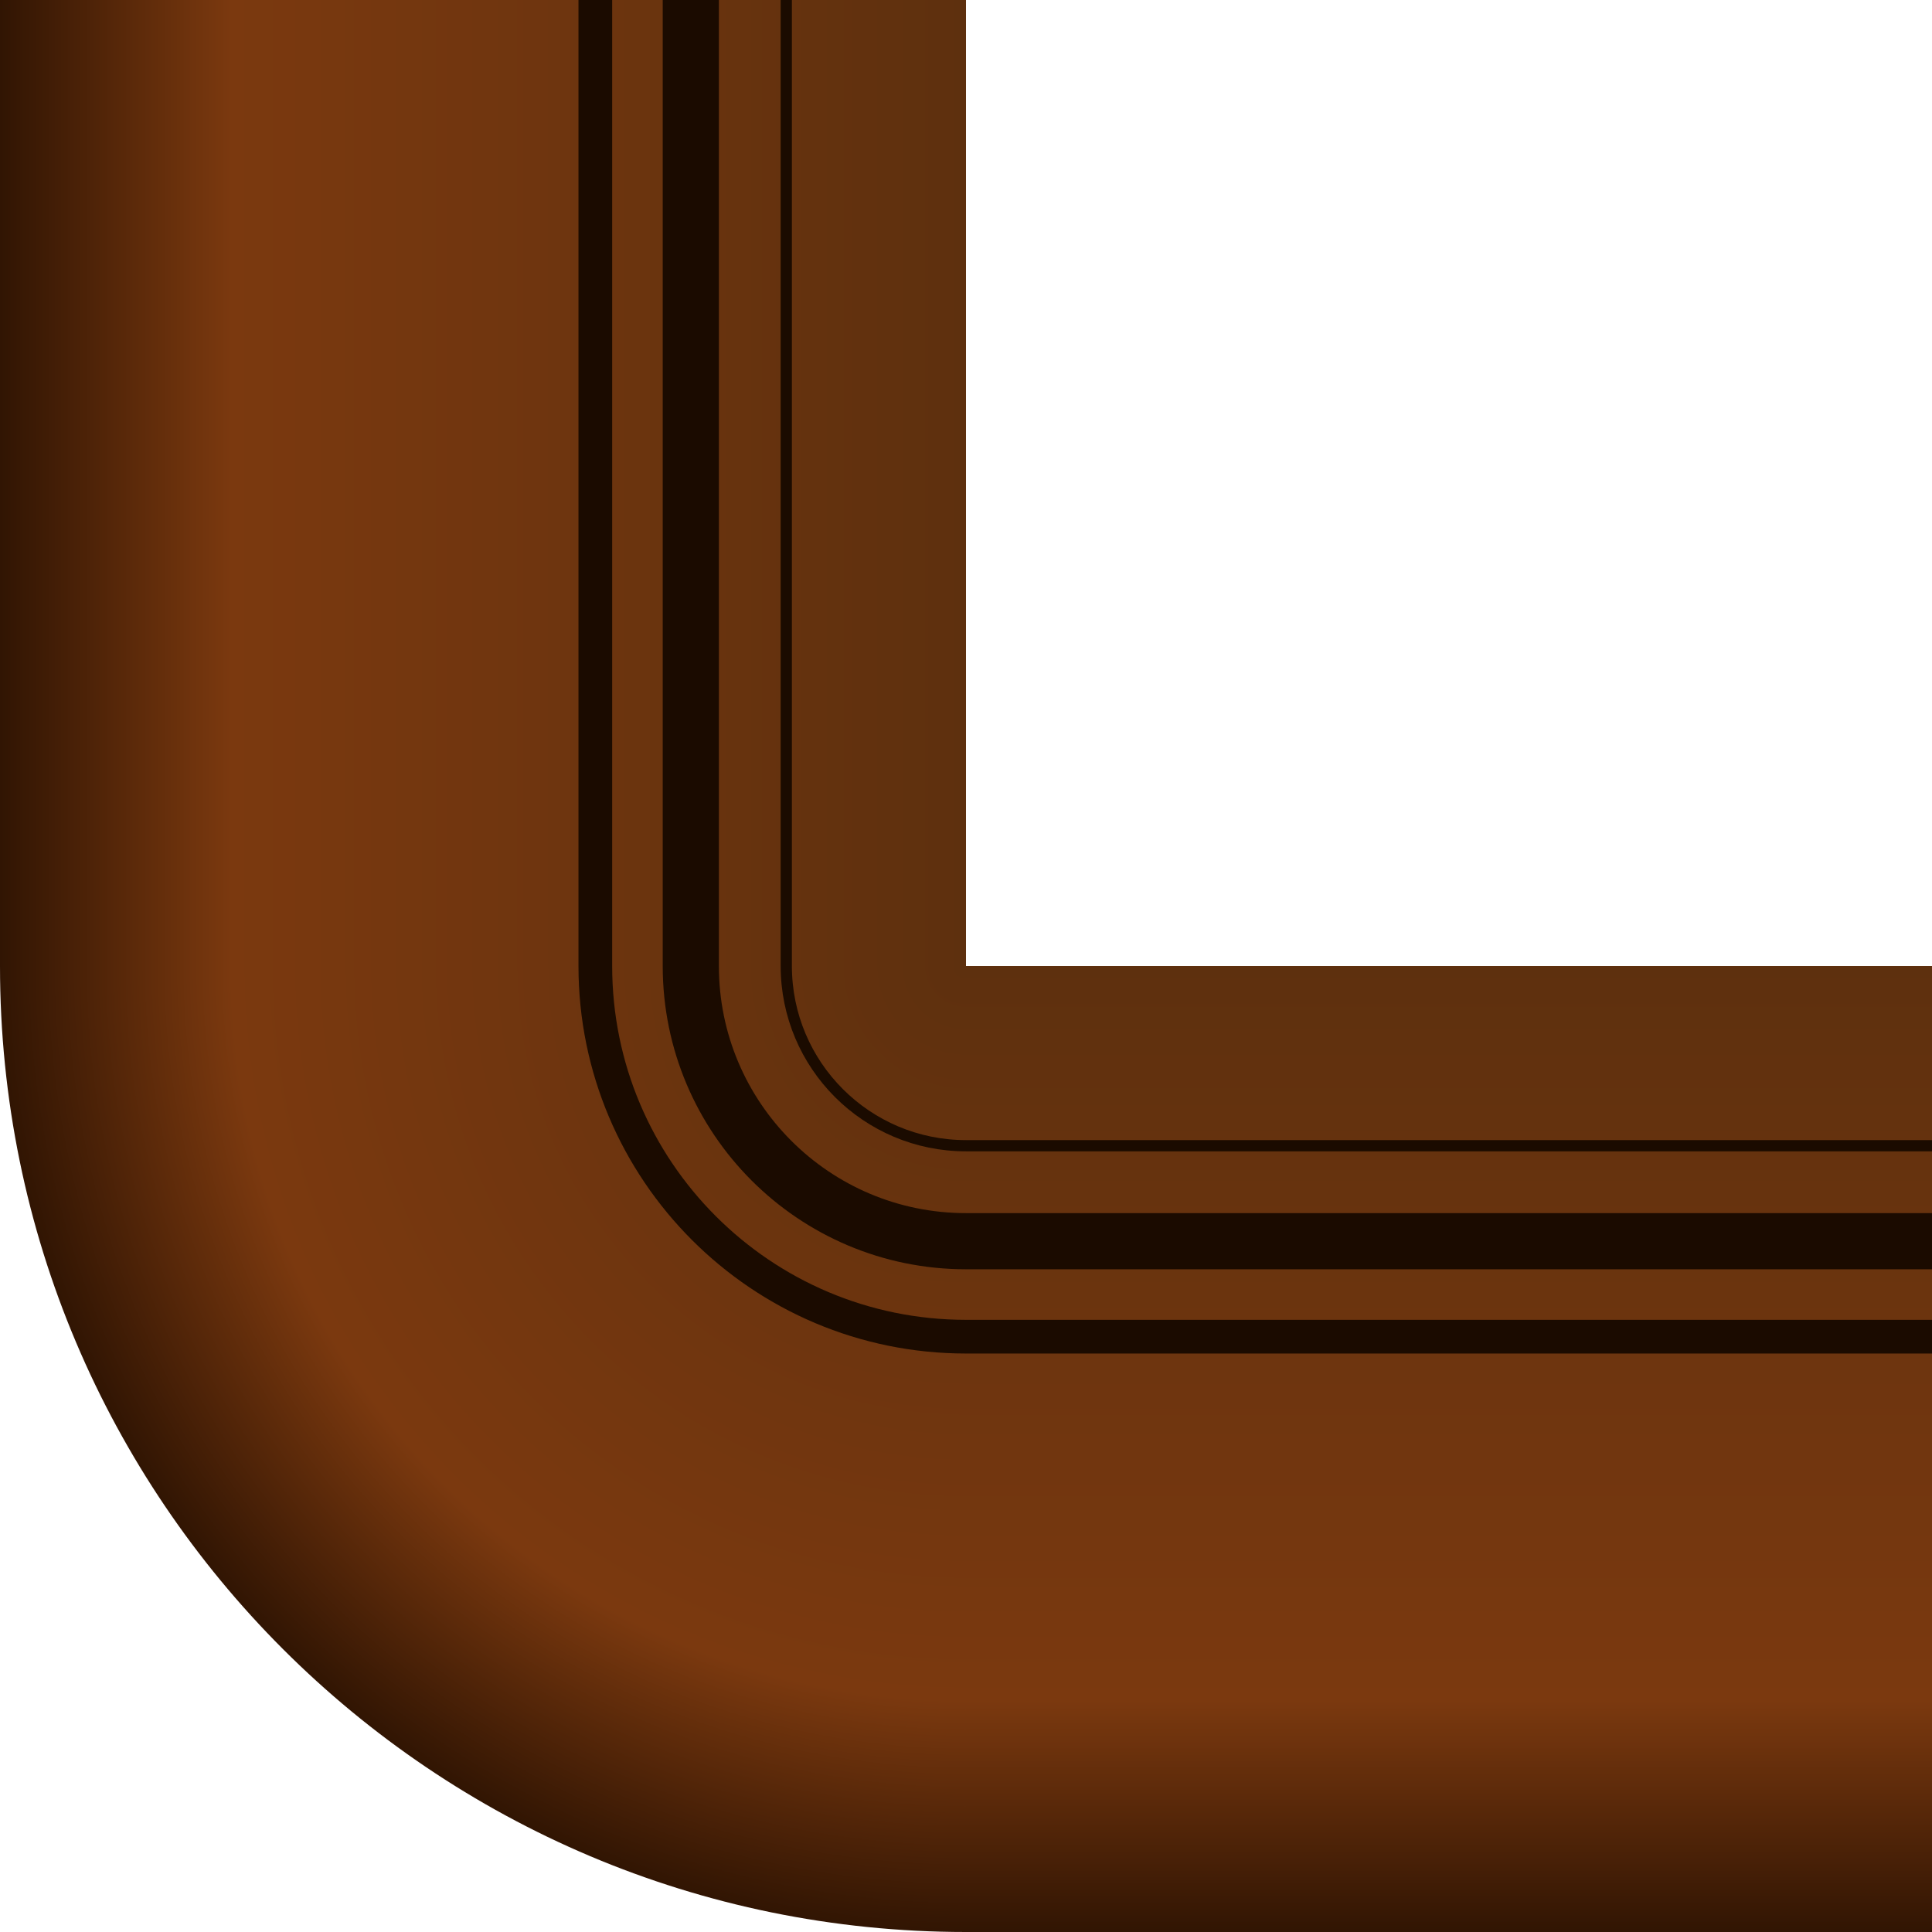
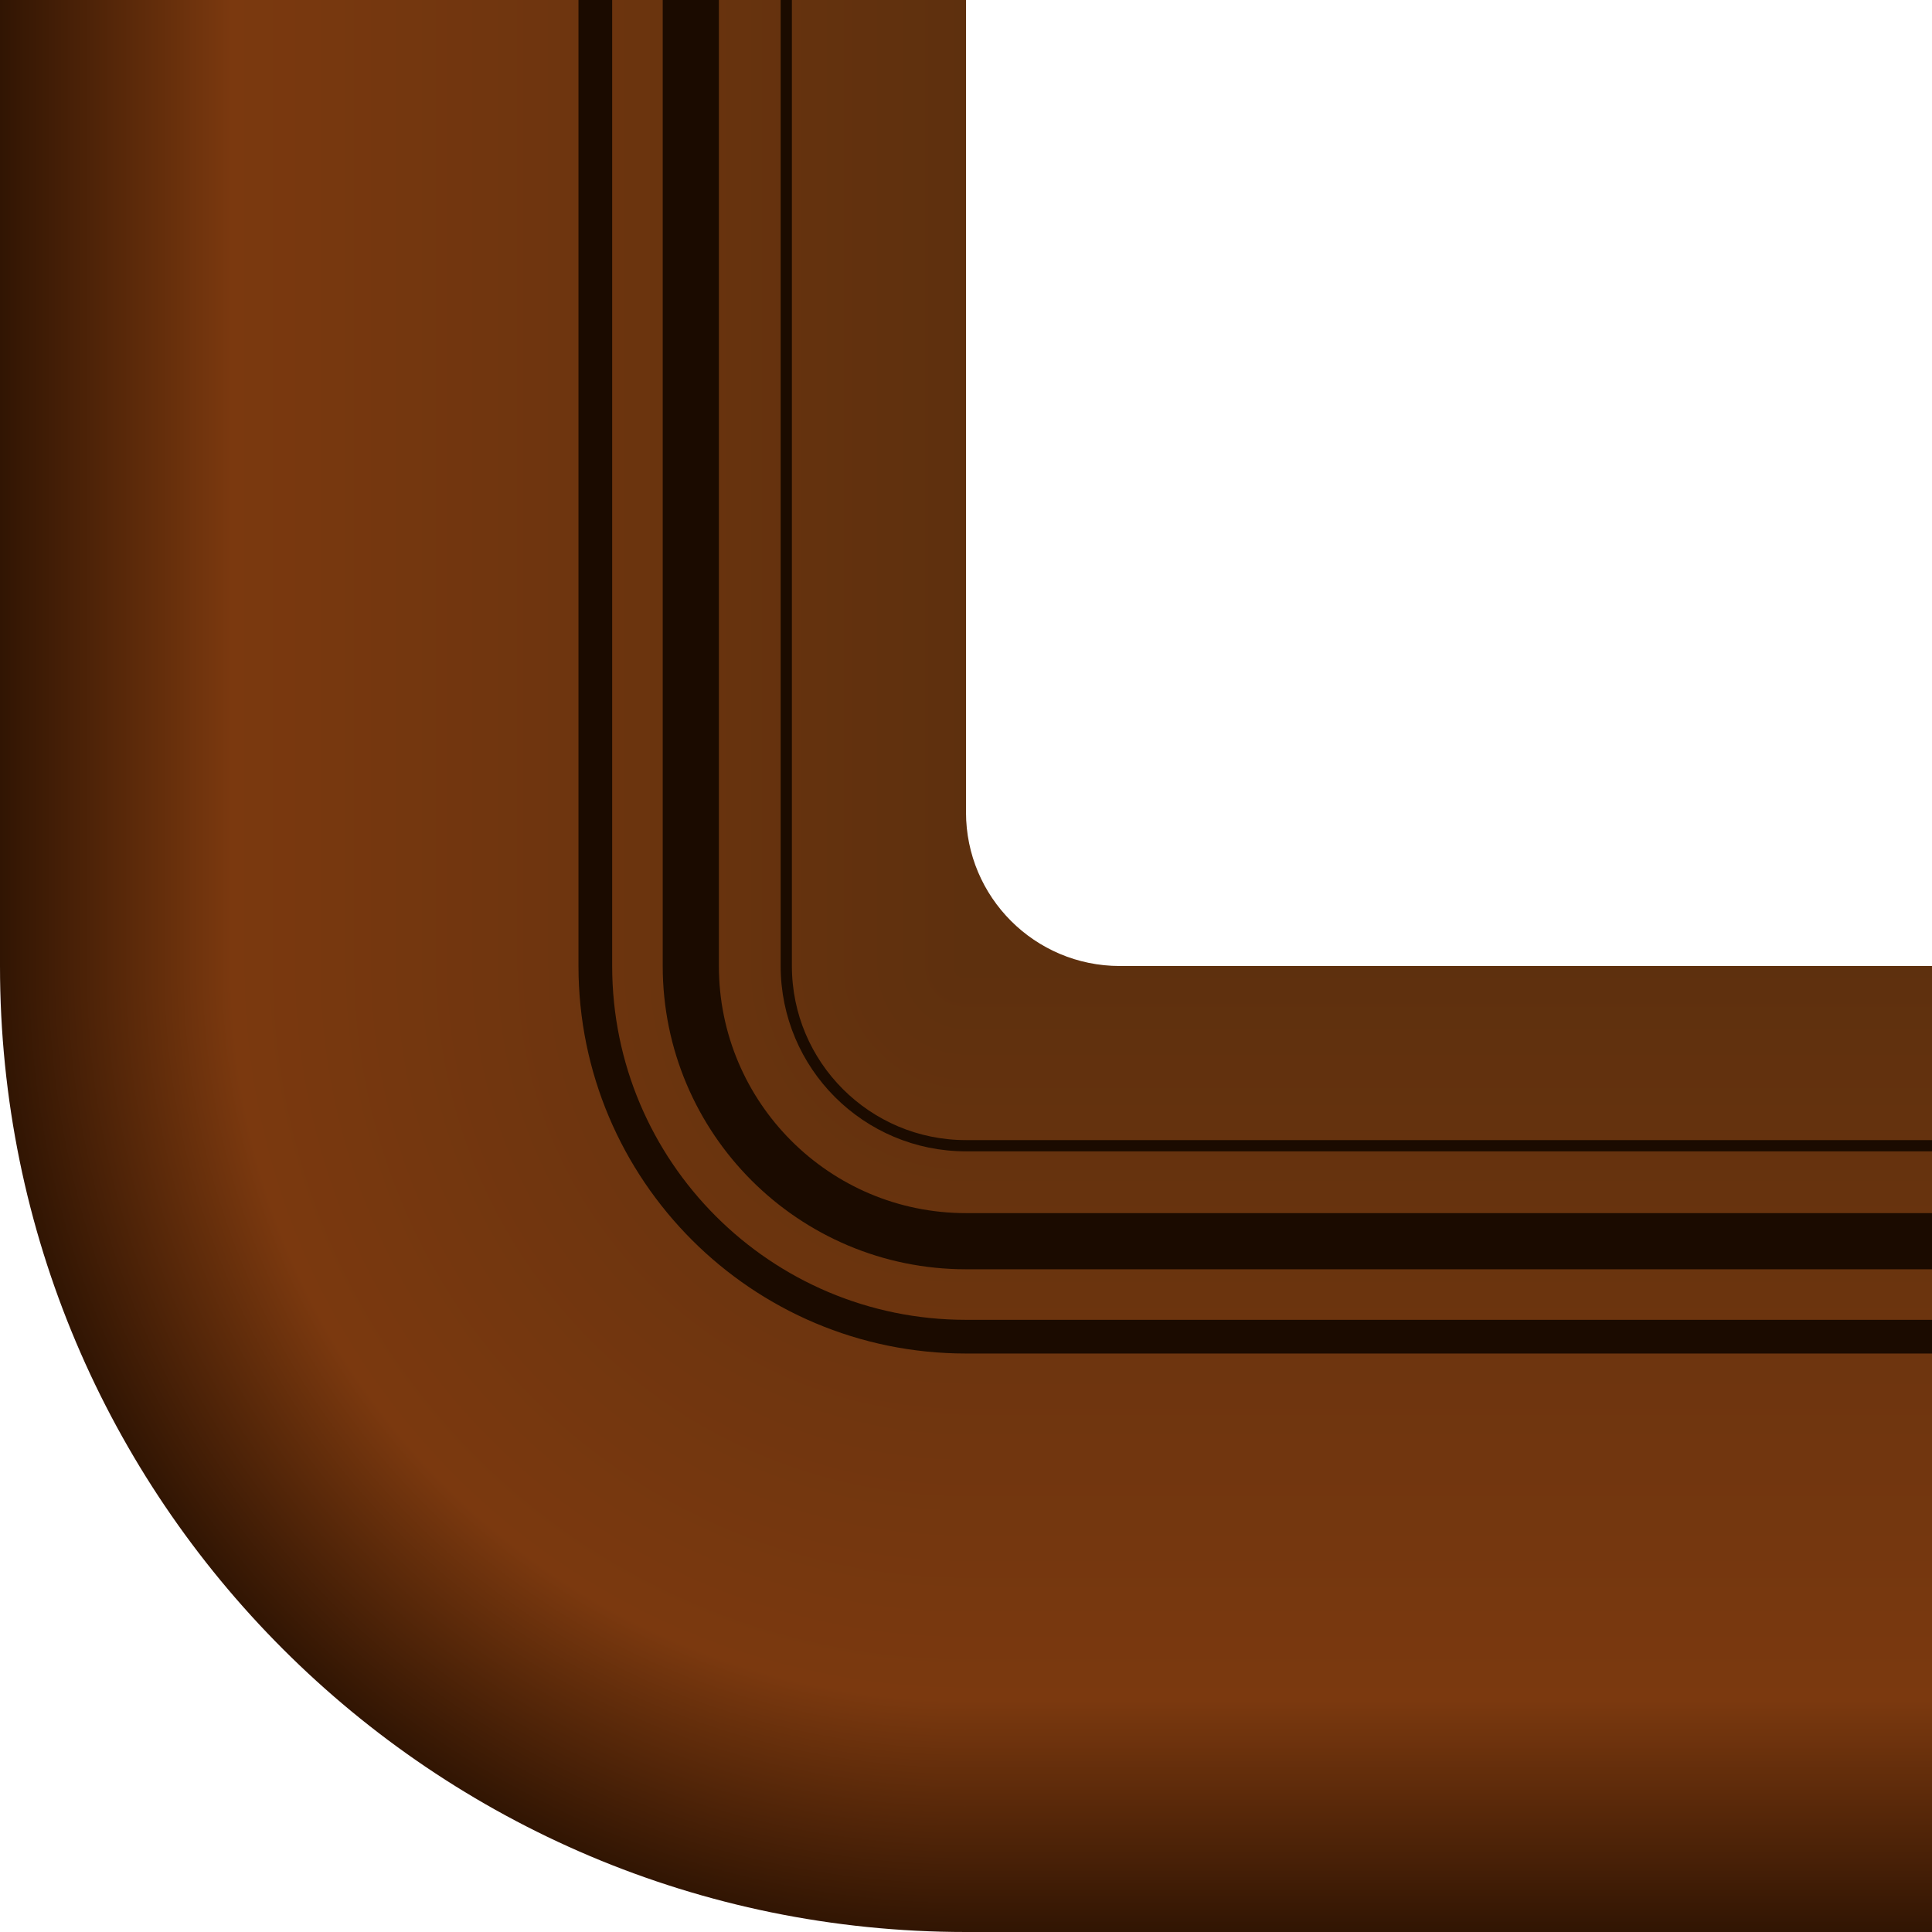
<svg xmlns="http://www.w3.org/2000/svg" xmlns:xlink="http://www.w3.org/1999/xlink" width="172" height="172" viewBox="0 0 172 172">
  <defs>
    <linearGradient id="linearGradient4191">
      <stop offset="0" style="stop-color:#5e300e" />
      <stop style="stop-color:#7b390f" offset="0.76" />
      <stop offset="1" style="stop-color:#311503" />
    </linearGradient>
-     <radialGradient gradientTransform="rotate(180,260,86)" gradientUnits="userSpaceOnUse" r="86" fy="86" fx="434" cy="86" cx="434" id="radialGradient4197" xlink:href="#linearGradient4191" />
+     <radialGradient gradientTransform="rotate(-180,260,86)" gradientUnits="userSpaceOnUse" r="86" fy="86" fx="434" cy="86" cx="434" id="radialGradient4197" xlink:href="#linearGradient4191" />
    <linearGradient gradientTransform="rotate(90,43,43)" gradientUnits="userSpaceOnUse" y2="43" x2="86" y1="43" x1="0" id="linearGradient4645" xlink:href="#linearGradient4191" />
-     <linearGradient gradientTransform="rotate(180,43,43)" gradientUnits="userSpaceOnUse" y2="43" x2="86" y1="43" x1="0" id="linearGradient4645-6" xlink:href="#linearGradient4191" />
+     <linearGradient gradientTransform="rotate(-180,43,43)" gradientUnits="userSpaceOnUse" y2="43" x2="86" y1="43" x1="0" id="linearGradient4645-6" xlink:href="#linearGradient4191" />
  </defs>
  <path style="fill:url(#radialGradient4197)" d="M 86,172 V 86 H 0 a 86,86 0 0 0 86,86 z" />
  <path style="fill:none;stroke:#1b0b00;stroke-width:3;stroke-miterlimit:4" d="m 53,86 c 0,18.225 14.775,33 33,33" />
  <path style="fill:none;stroke:#1b0b00;stroke-width:5;stroke-miterlimit:4" d="m 61.5,86 c 0,13.531 10.969,24.5 24.5,24.5" />
  <path style="fill:none;stroke:#1b0b00;stroke-width:1;stroke-miterlimit:4" d="m 70,86 c 0,8.837 7.163,16 16,16" />
  <path style="fill:url(#linearGradient4645-6)" d="M 0,86 H 86 V 0 H 0 Z" />
  <path style="fill:none;stroke:#1b0b00;stroke-width:3;stroke-miterlimit:4" d="M 53,0 V 86" />
  <path style="fill:none;stroke:#1b0b00;stroke-width:5;stroke-miterlimit:4" d="M 61.5,0 V 86" />
  <path style="fill:none;stroke:#1b0b00;stroke-width:1;stroke-miterlimit:4" d="M 70,0 V 86" />
  <g transform="translate(86,86)">
    <path style="fill:url(#linearGradient4645)" d="M 86,86 V 0 H 0 v 86 z" />
-     <path style="fill:none;stroke:#1b0b00;stroke-width:3;stroke-miterlimit:4" d="M 0,33 H 86" id="circle4185-0" />
+     <path style="fill:none;stroke:#1b0b00;stroke-width:3;stroke-miterlimit:4" d="M 0,33 H 86" />
    <path style="fill:none;stroke:#1b0b00;stroke-width:5;stroke-miterlimit:4" d="M 0,24.5 H 86" />
    <path style="fill:none;stroke:#1b0b00;stroke-width:1;stroke-miterlimit:4" d="M 0,16 H 86" />
  </g>
+   <path d="M 86,86 V 72.312 A 13.689,13.689 0 0 0 99.688,86 Z" style="fill:#5e300e" />
</svg>
